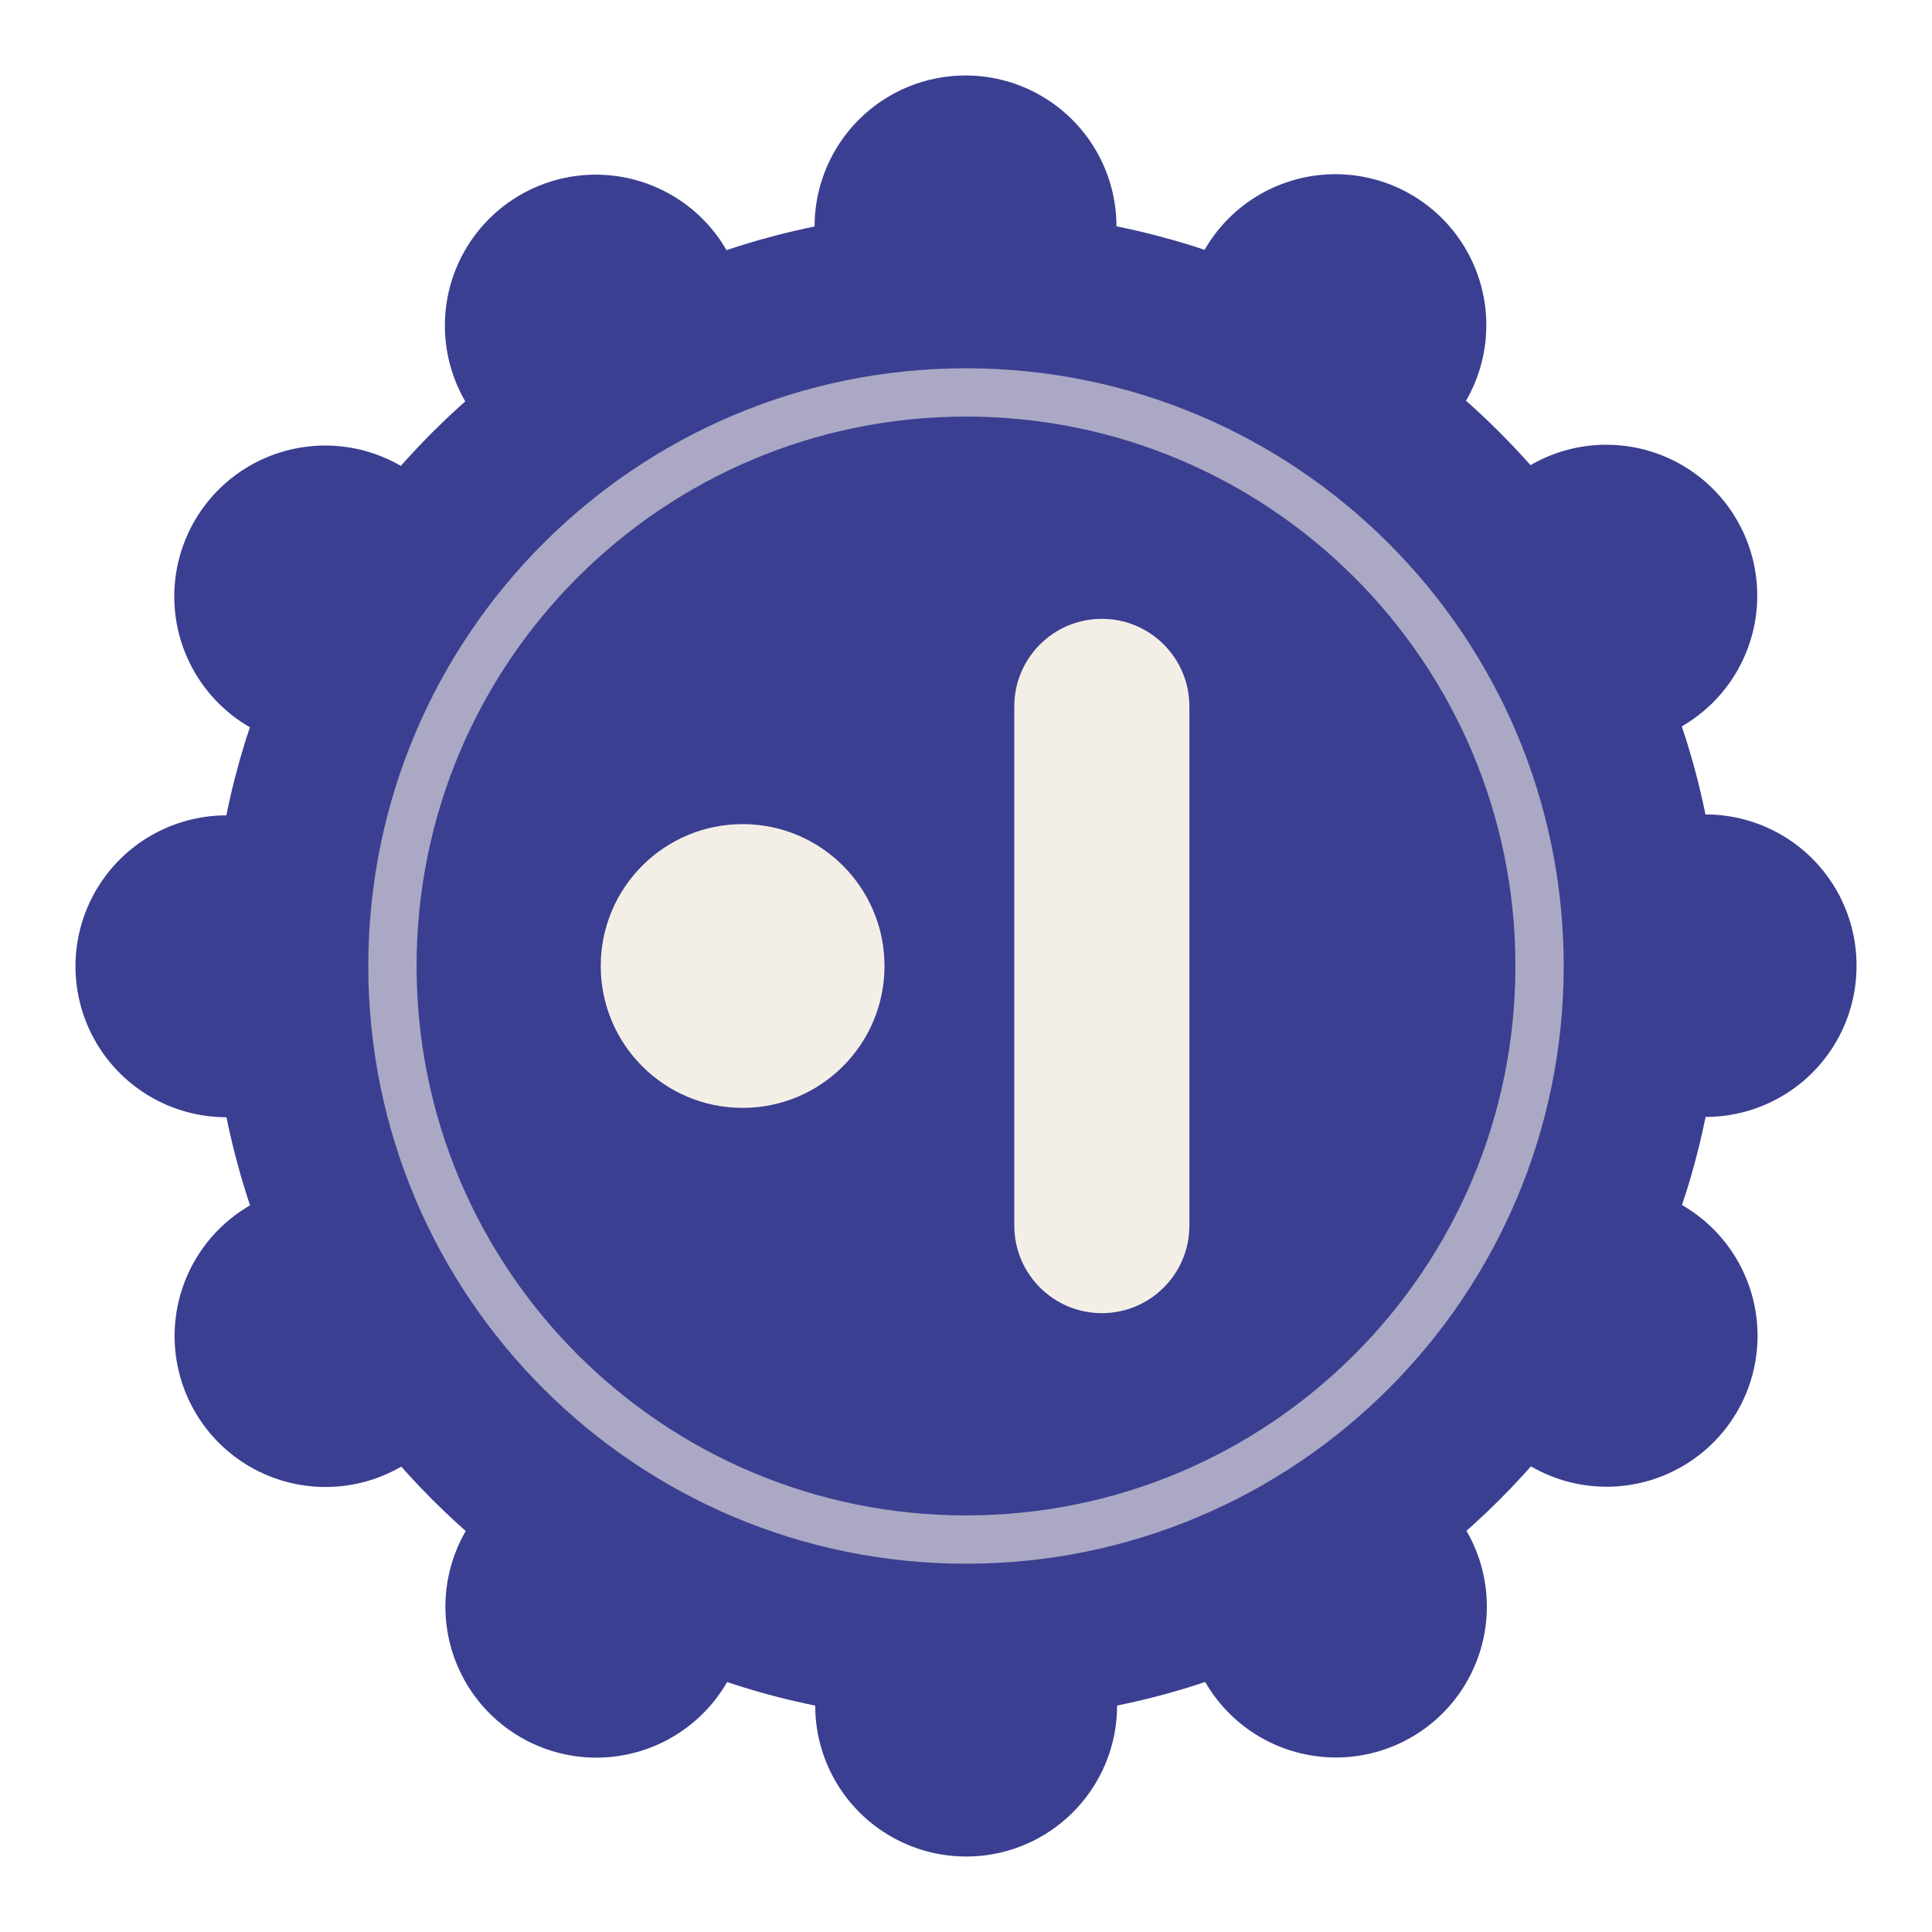
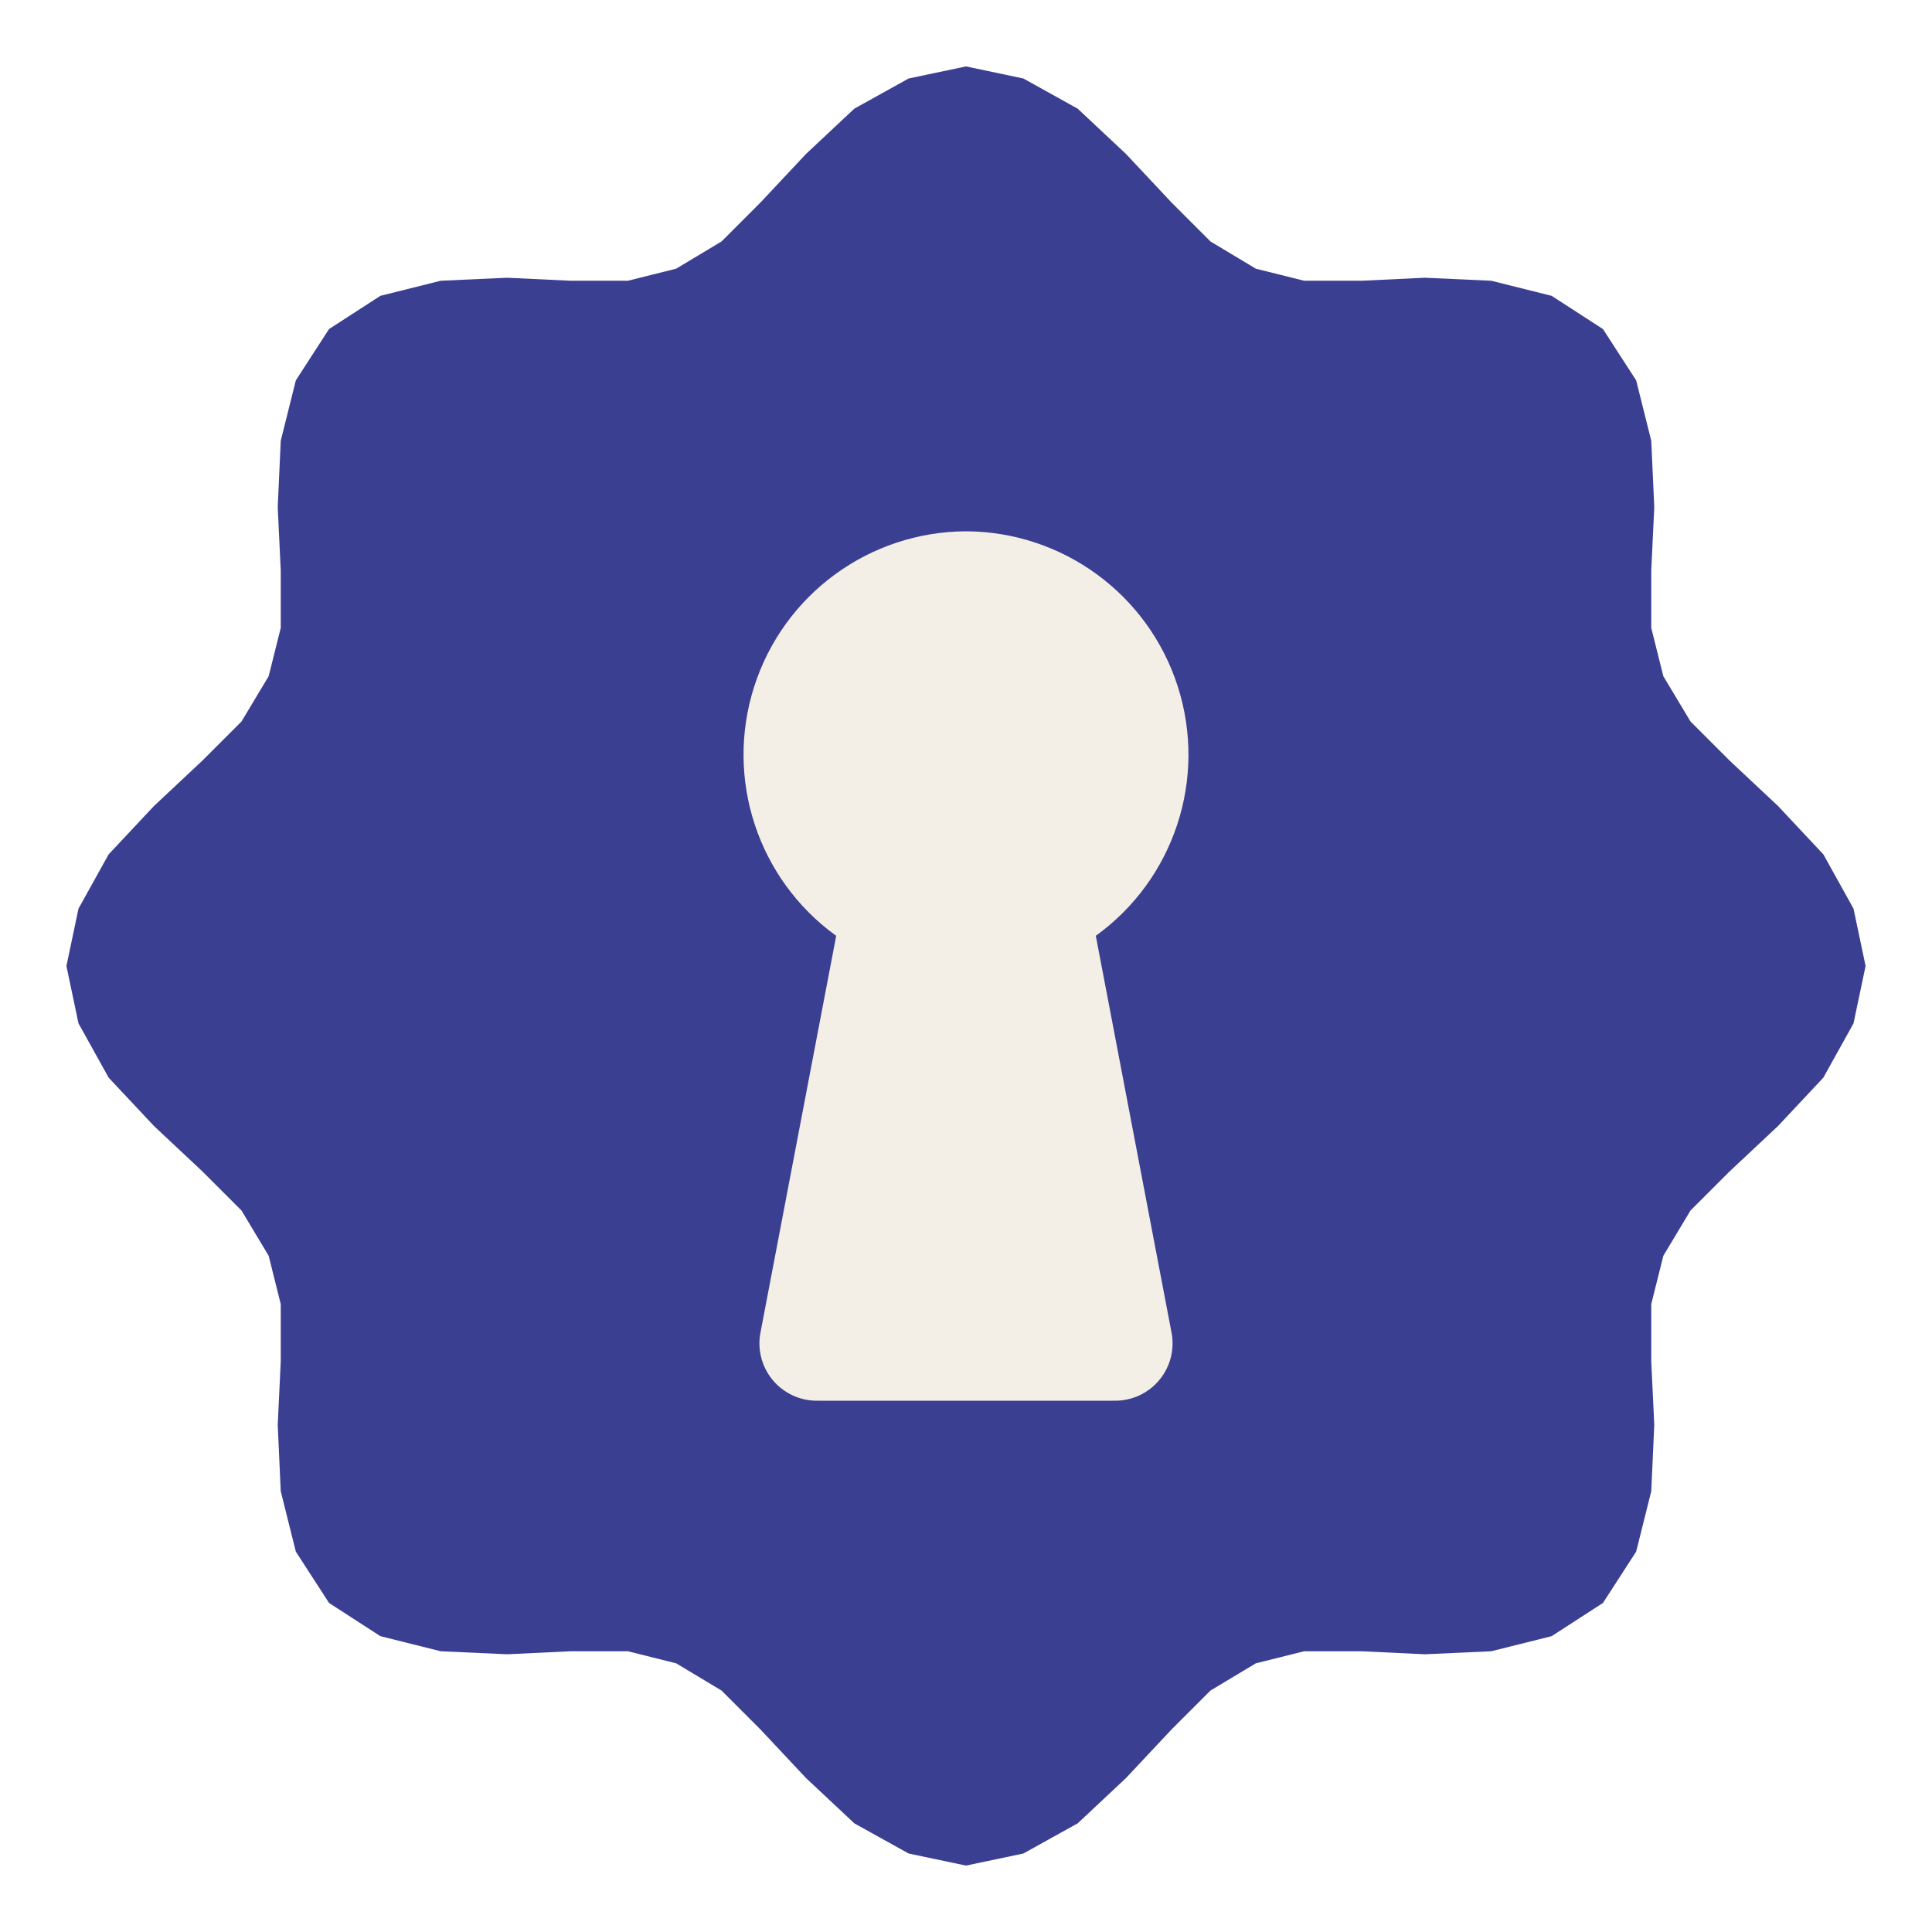
<svg xmlns="http://www.w3.org/2000/svg" viewBox="0 0 64 64">
-   <g fill="#3b3f91" stroke="#3b3f91">
-     <circle cx="32" cy="32" r="24.5" fill="none" stroke-width="10" stroke-dasharray="0 12.828" stroke-linecap="round" />
-     <circle cx="32" cy="32" r="25" stroke="none" />
-   </g>
-   <circle cx="32" cy="32" r="19" fill="none" stroke="#f4efe6" stroke-width="1.6" opacity=".6" />
-   <circle cx="24.6" cy="32" r="4.7" fill="#f4efe6" />
-   <rect x="33.6" y="20.5" width="5.8" height="23" rx="2.9" fill="#f4efe6" />
+   <path d="M32.0 2.2L33.9 2.6L35.7 3.6L37.3 5.1L38.8 6.7L40.1 8.0L41.6 8.9L43.2 9.3L45.1 9.3L47.2 9.2L49.4 9.3L51.4 9.8L53.1 10.9L54.2 12.6L54.7 14.6L54.8 16.8L54.7 18.9L54.7 20.8L55.1 22.4L56.0 23.9L57.3 25.2L58.9 26.7L60.4 28.3L61.4 30.1L61.8 32.0L61.4 33.9L60.4 35.7L58.9 37.3L57.3 38.8L56.0 40.1L55.1 41.6L54.7 43.2L54.7 45.1L54.8 47.2L54.7 49.4L54.2 51.4L53.1 53.1L51.4 54.2L49.4 54.7L47.2 54.8L45.1 54.7L43.2 54.7L41.6 55.1L40.1 56.0L38.8 57.3L37.3 58.9L35.7 60.4L33.9 61.4L32.0 61.8L30.1 61.4L28.3 60.4L26.7 58.9L25.2 57.3L23.9 56.0L22.4 55.1L20.8 54.7L18.9 54.7L16.8 54.8L14.6 54.7L12.6 54.2L10.9 53.1L9.8 51.4L9.3 49.4L9.2 47.2L9.3 45.1L9.3 43.2L8.9 41.6L8.0 40.1L6.7 38.8L5.1 37.3L3.6 35.7L2.6 33.9L2.2 32.0L2.6 30.1L3.6 28.3L5.1 26.7L6.7 25.2L8.0 23.9L8.9 22.4L9.3 20.8L9.3 18.9L9.2 16.8L9.3 14.6L9.8 12.6L10.9 10.9L12.6 9.8L14.6 9.3L16.8 9.2L18.9 9.3L20.8 9.3L22.4 8.9L23.9 8.0L25.2 6.7L26.7 5.1L28.3 3.6L30.1 2.6Z" fill="#3b3f91" />
+   <path d="M32 17.6a7.4 7.4 0 0 1 4.3 13.4l2.5 13.1a1.9 1.9 0 0 1-1.9 2.3h-9.8a1.9 1.9 0 0 1-1.9-2.3l2.5-13.1A7.4 7.4 0 0 1 32 17.6Z" fill="#f4efe6" />
</svg>
